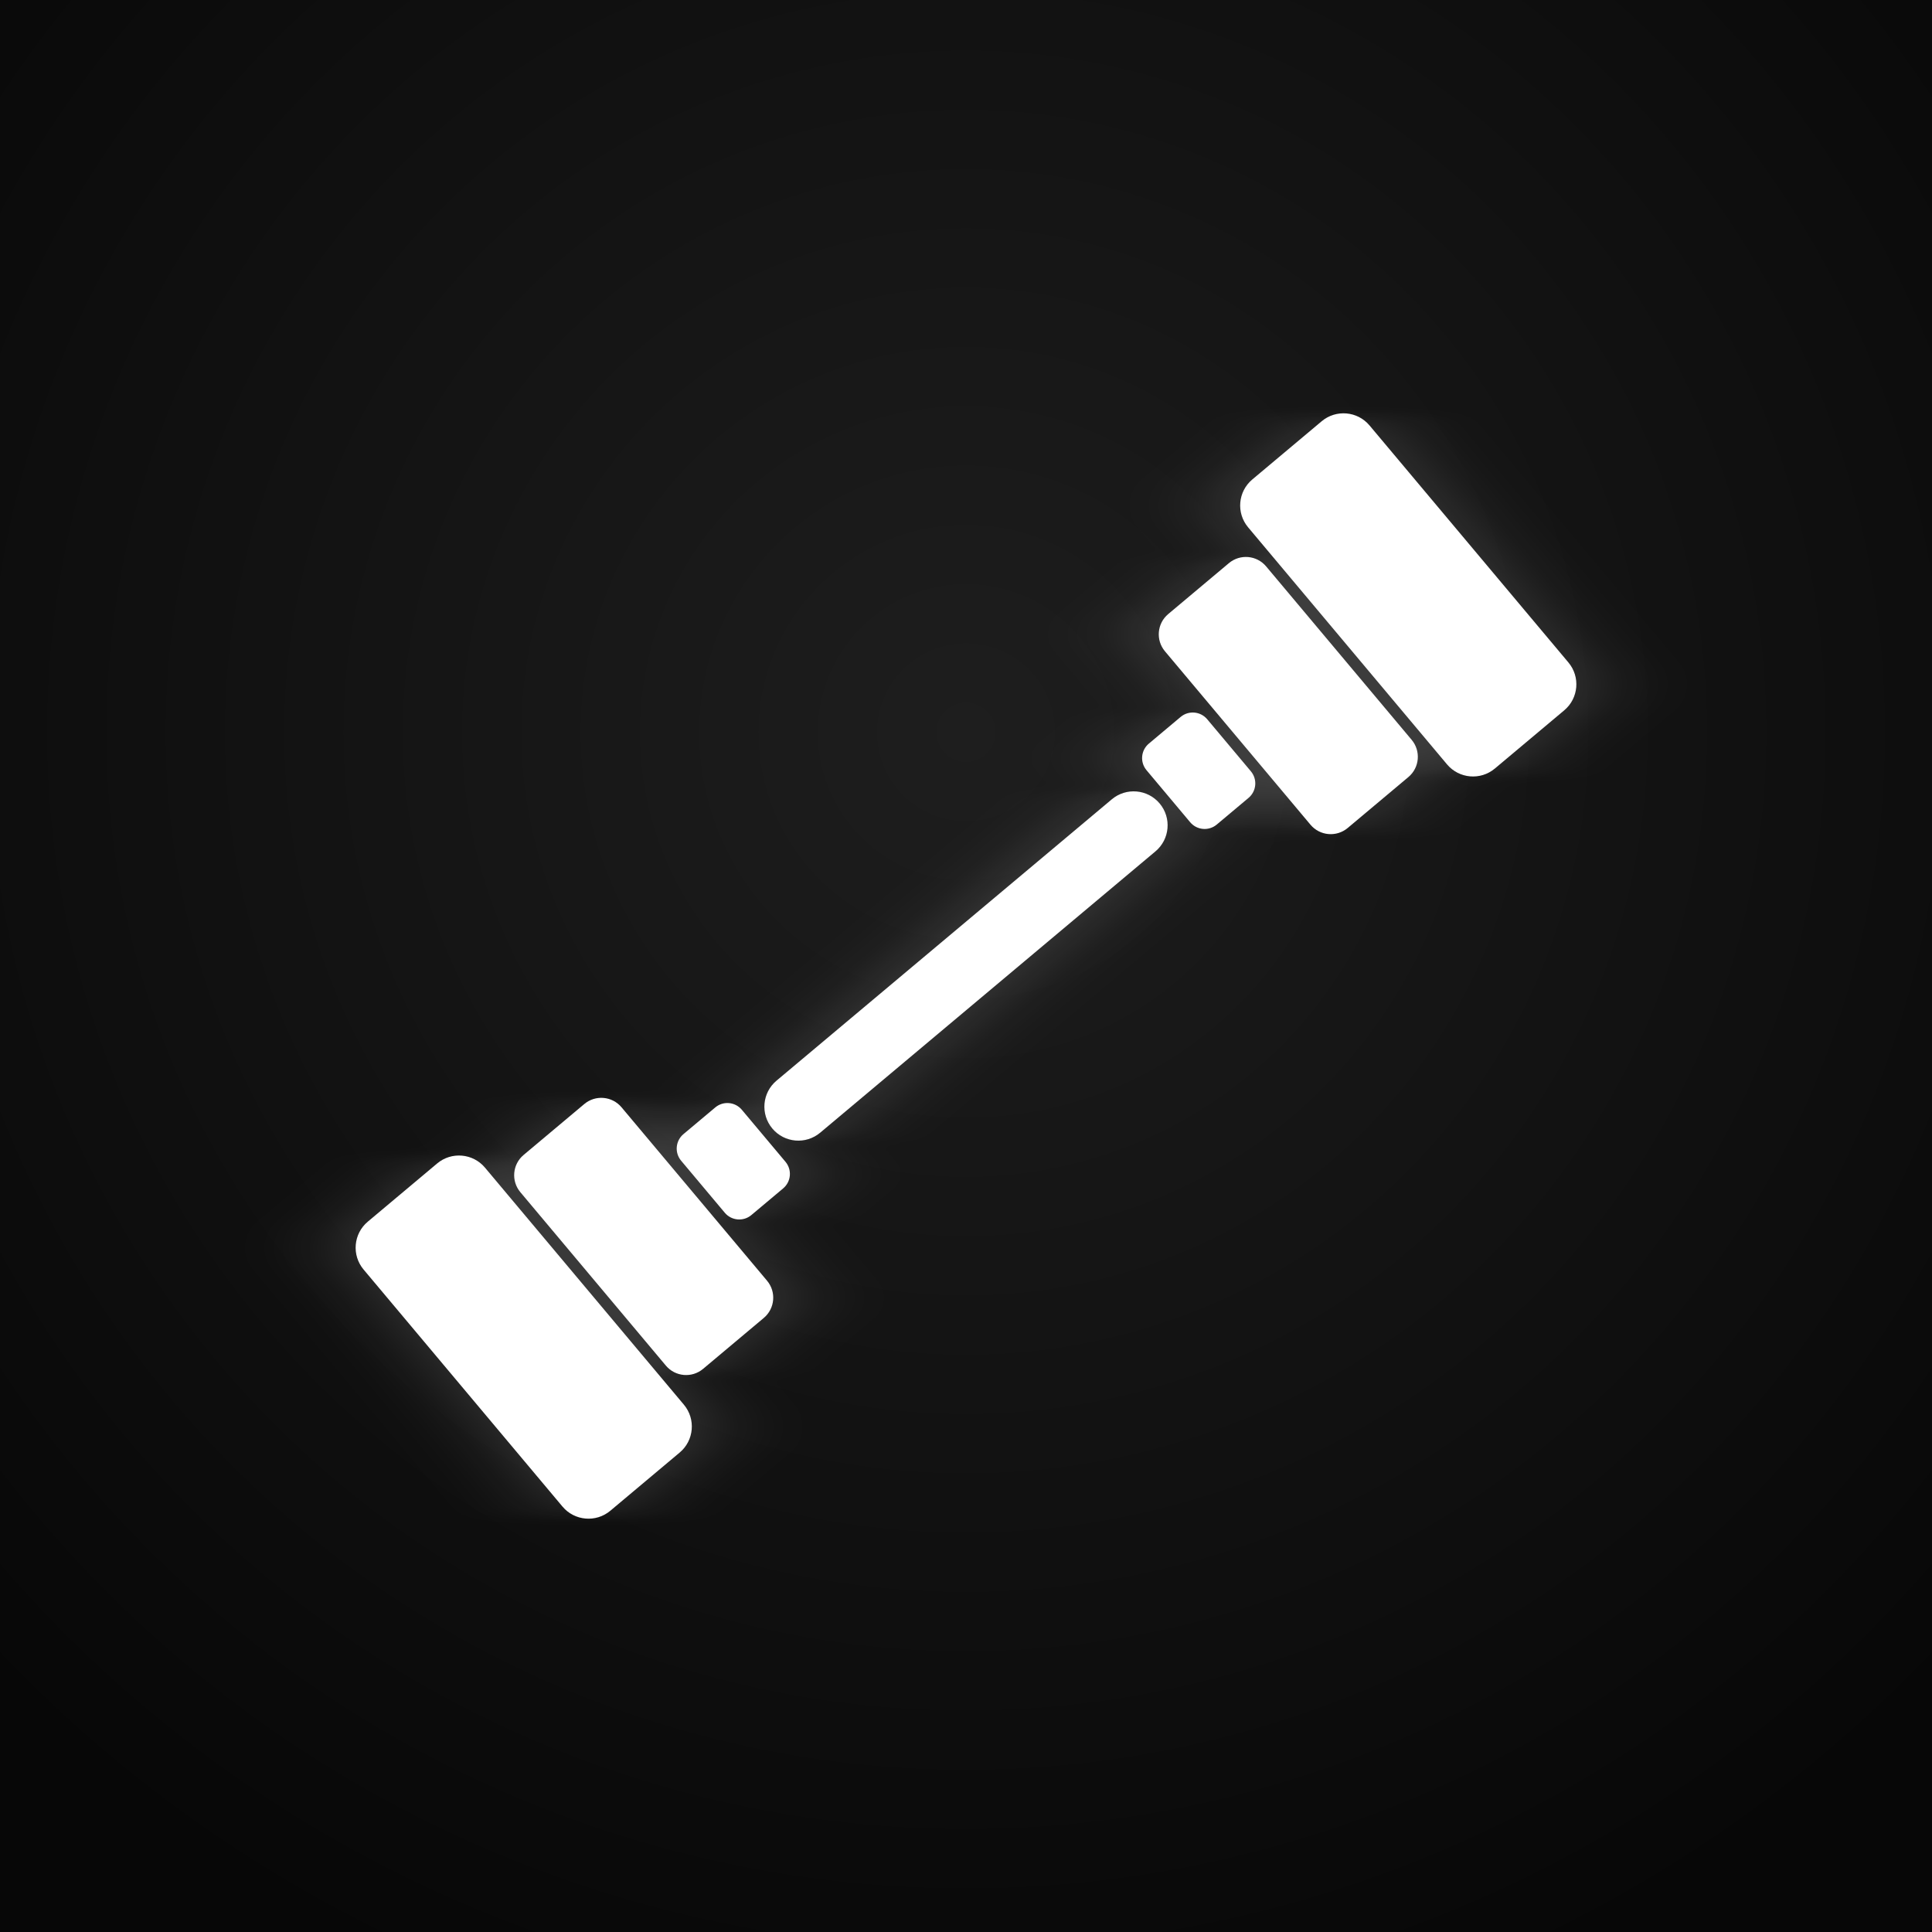
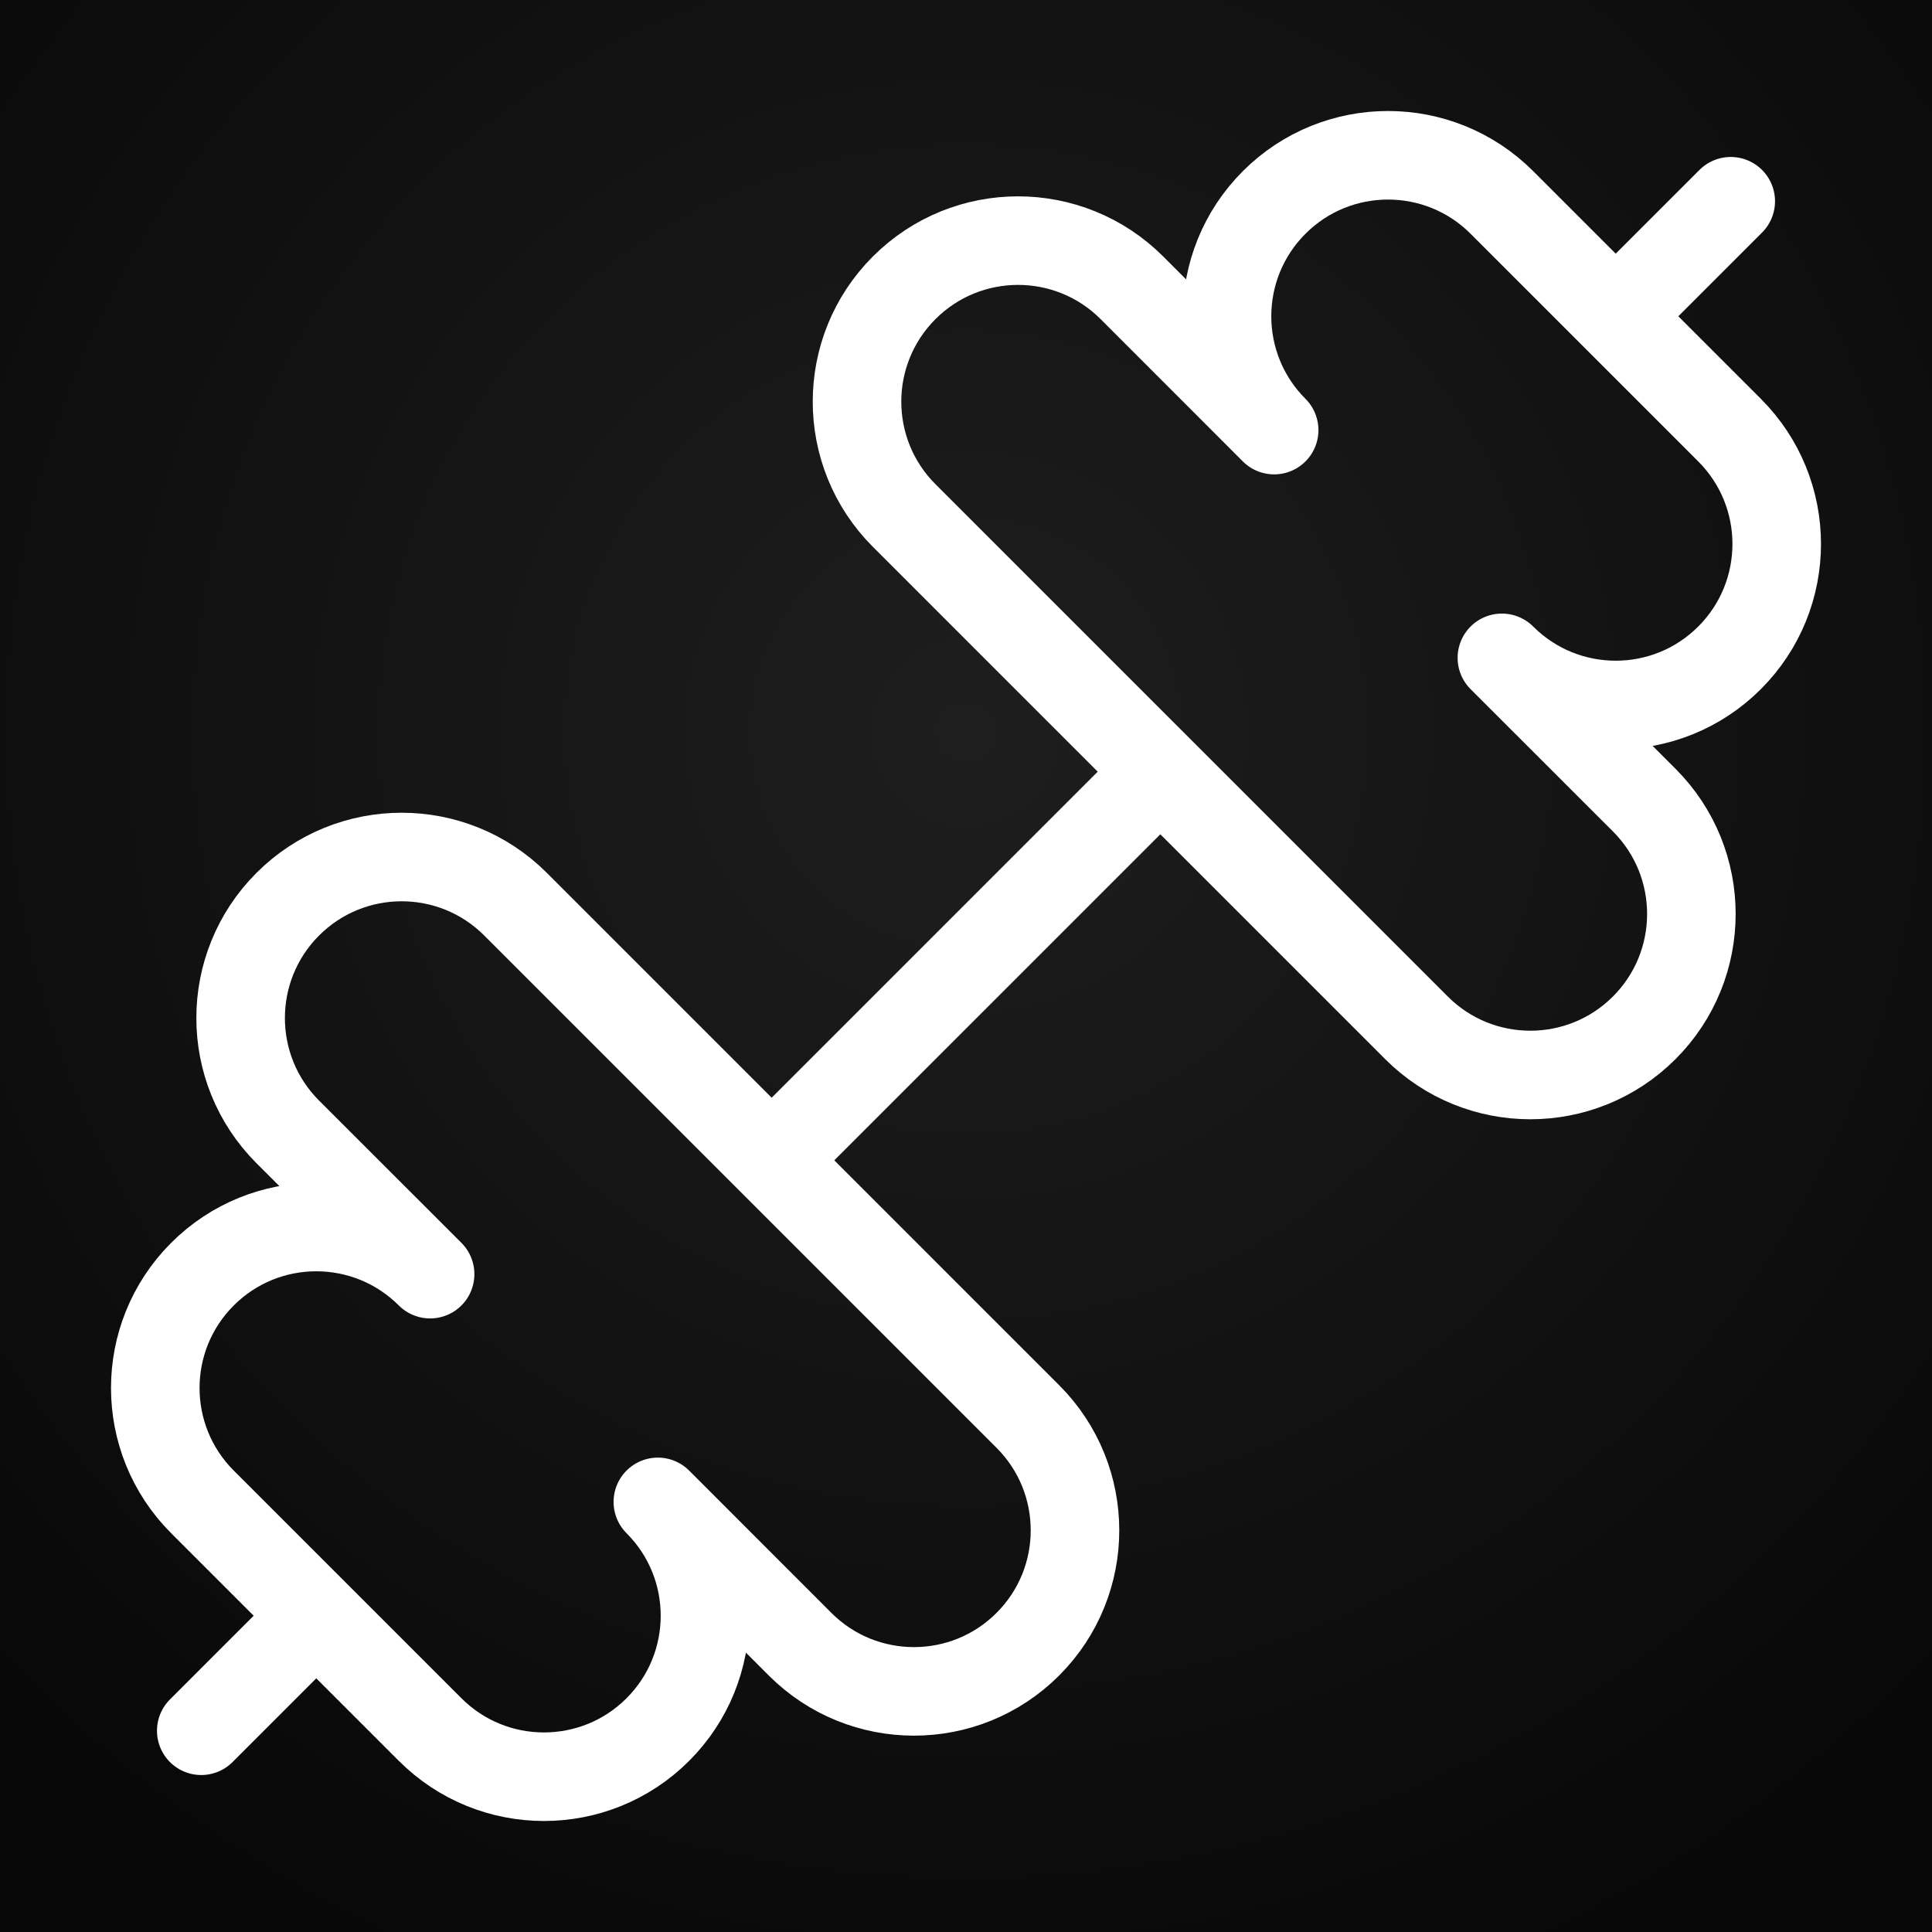
- <svg xmlns="http://www.w3.org/2000/svg" width="180" height="180" viewBox="0 0 512 512" fill="none">
+ <svg xmlns="http://www.w3.org/2000/svg" width="180" height="180" viewBox="0 0 24 24" fill="none">
  <defs>
    <radialGradient id="bg" cx="50%" cy="38%" r="70%">
      <stop offset="0%" stop-color="#1E1E1E" />
-       <stop offset="100%" stop-color="#070707" />
+       <stop offset="100%" stop-color="#080808" />
    </radialGradient>
-     <filter id="glow" x="-25%" y="-25%" width="150%" height="150%">
-       <feDropShadow dx="0" dy="0" stdDeviation="10" flood-color="white" flood-opacity="0.18" />
-     </filter>
  </defs>
-   <rect width="512" height="512" fill="url(#bg)" />
-   <g transform="translate(256,256) rotate(-40)" filter="url(#glow)">
-     <rect x="-174" y="-50" width="42" height="100" rx="9" fill="white" />
-     <rect x="-129" y="-37" width="35" height="74" rx="7" fill="white" />
-     <rect x="-91" y="-14" width="21" height="28" rx="5" fill="white" />
-     <rect x="-67" y="-9" width="134" height="18" rx="9" fill="white" />
-     <rect x="70" y="-14" width="21" height="28" rx="5" fill="white" />
-     <rect x="94" y="-37" width="35" height="74" rx="7" fill="white" />
-     <rect x="132" y="-50" width="42" height="100" rx="9" fill="white" />
+   <rect width="24" height="24" fill="url(#bg)" />
+   <g stroke="white" stroke-width="1.1" stroke-linecap="round" stroke-linejoin="round">
+     <path d="M17.596 12.768a2 2 0 1 0 2.829-2.829l-1.768-1.767a2 2 0 0 0 2.828-2.829l-2.828-2.828a2 2 0 0 0-2.829 2.828l-1.767-1.768a2 2 0 1 0-2.829 2.829z" />
+     <path d="m2.5 21.5 1.4-1.4" />
+     <path d="m20.1 3.9 1.4-1.4" />
+     <path d="M5.343 21.485a2 2 0 1 0 2.829-2.828l1.767 1.768a2 2 0 1 0 2.829-2.829l-6.364-6.364a2 2 0 1 0-2.829 2.829l1.768 1.767a2 2 0 0 0-2.828 2.829z" />
+     <path d="m9.6 14.4 4.8-4.8" />
  </g>
</svg>
